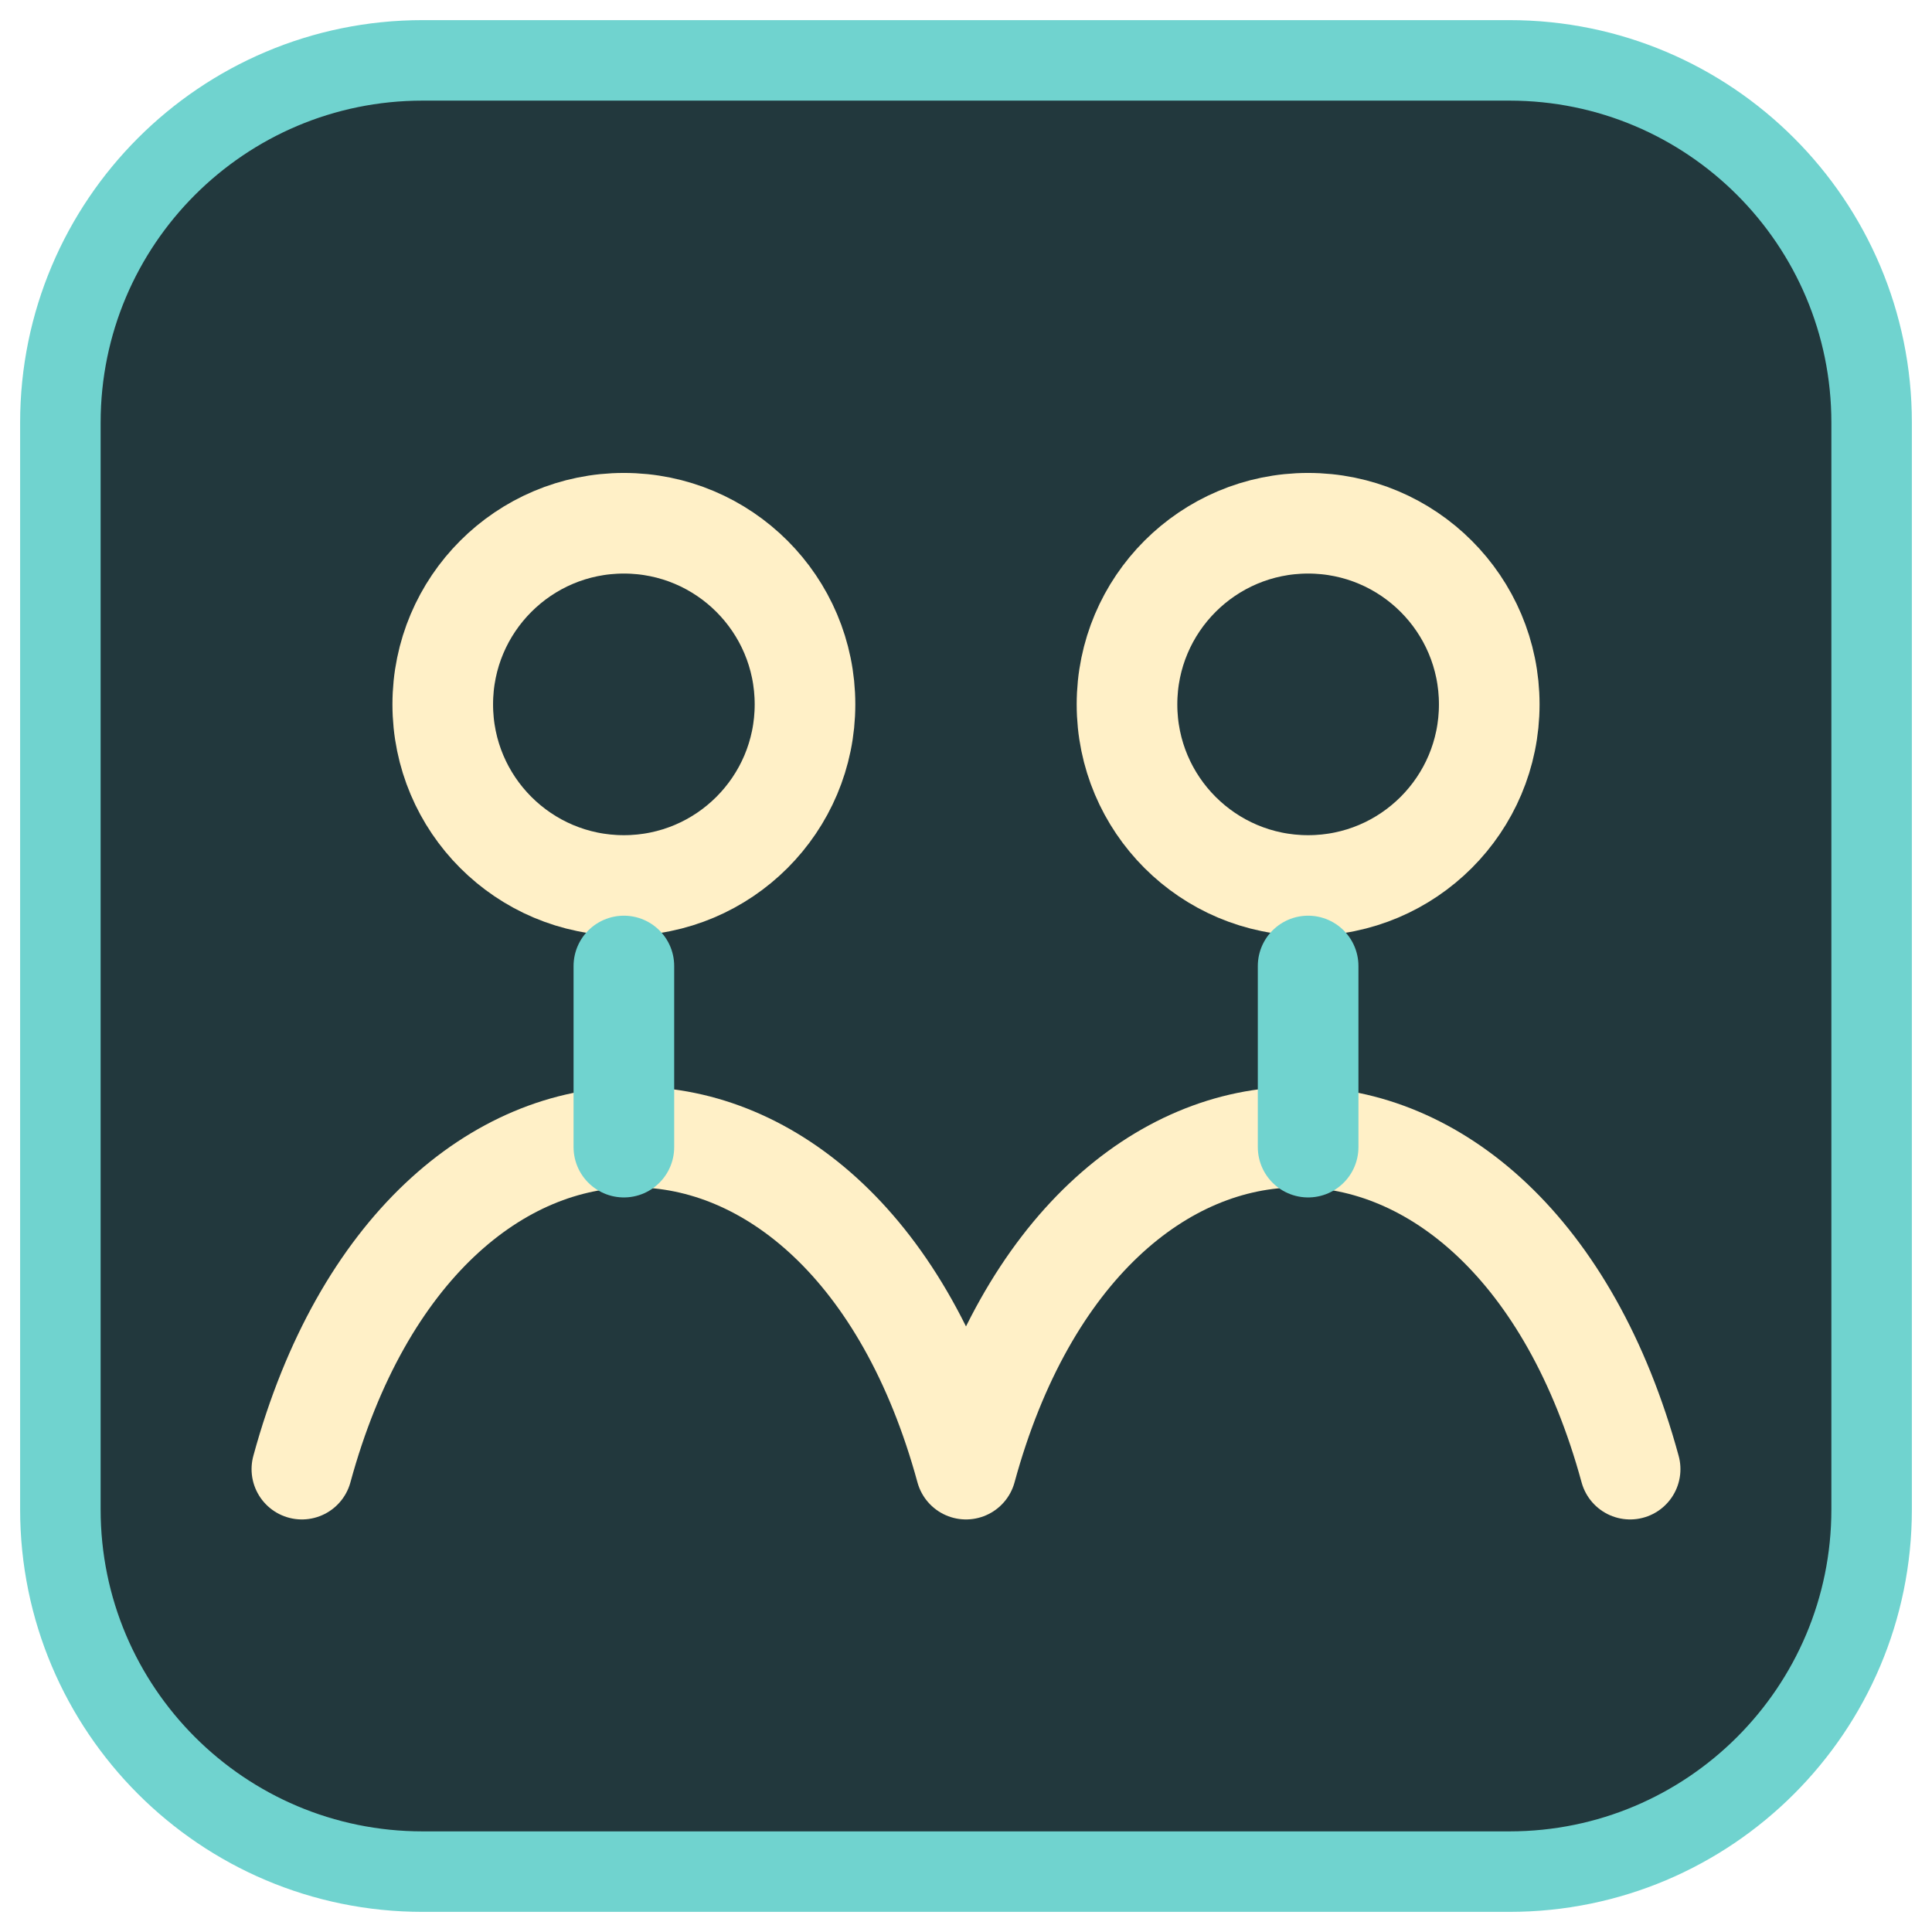
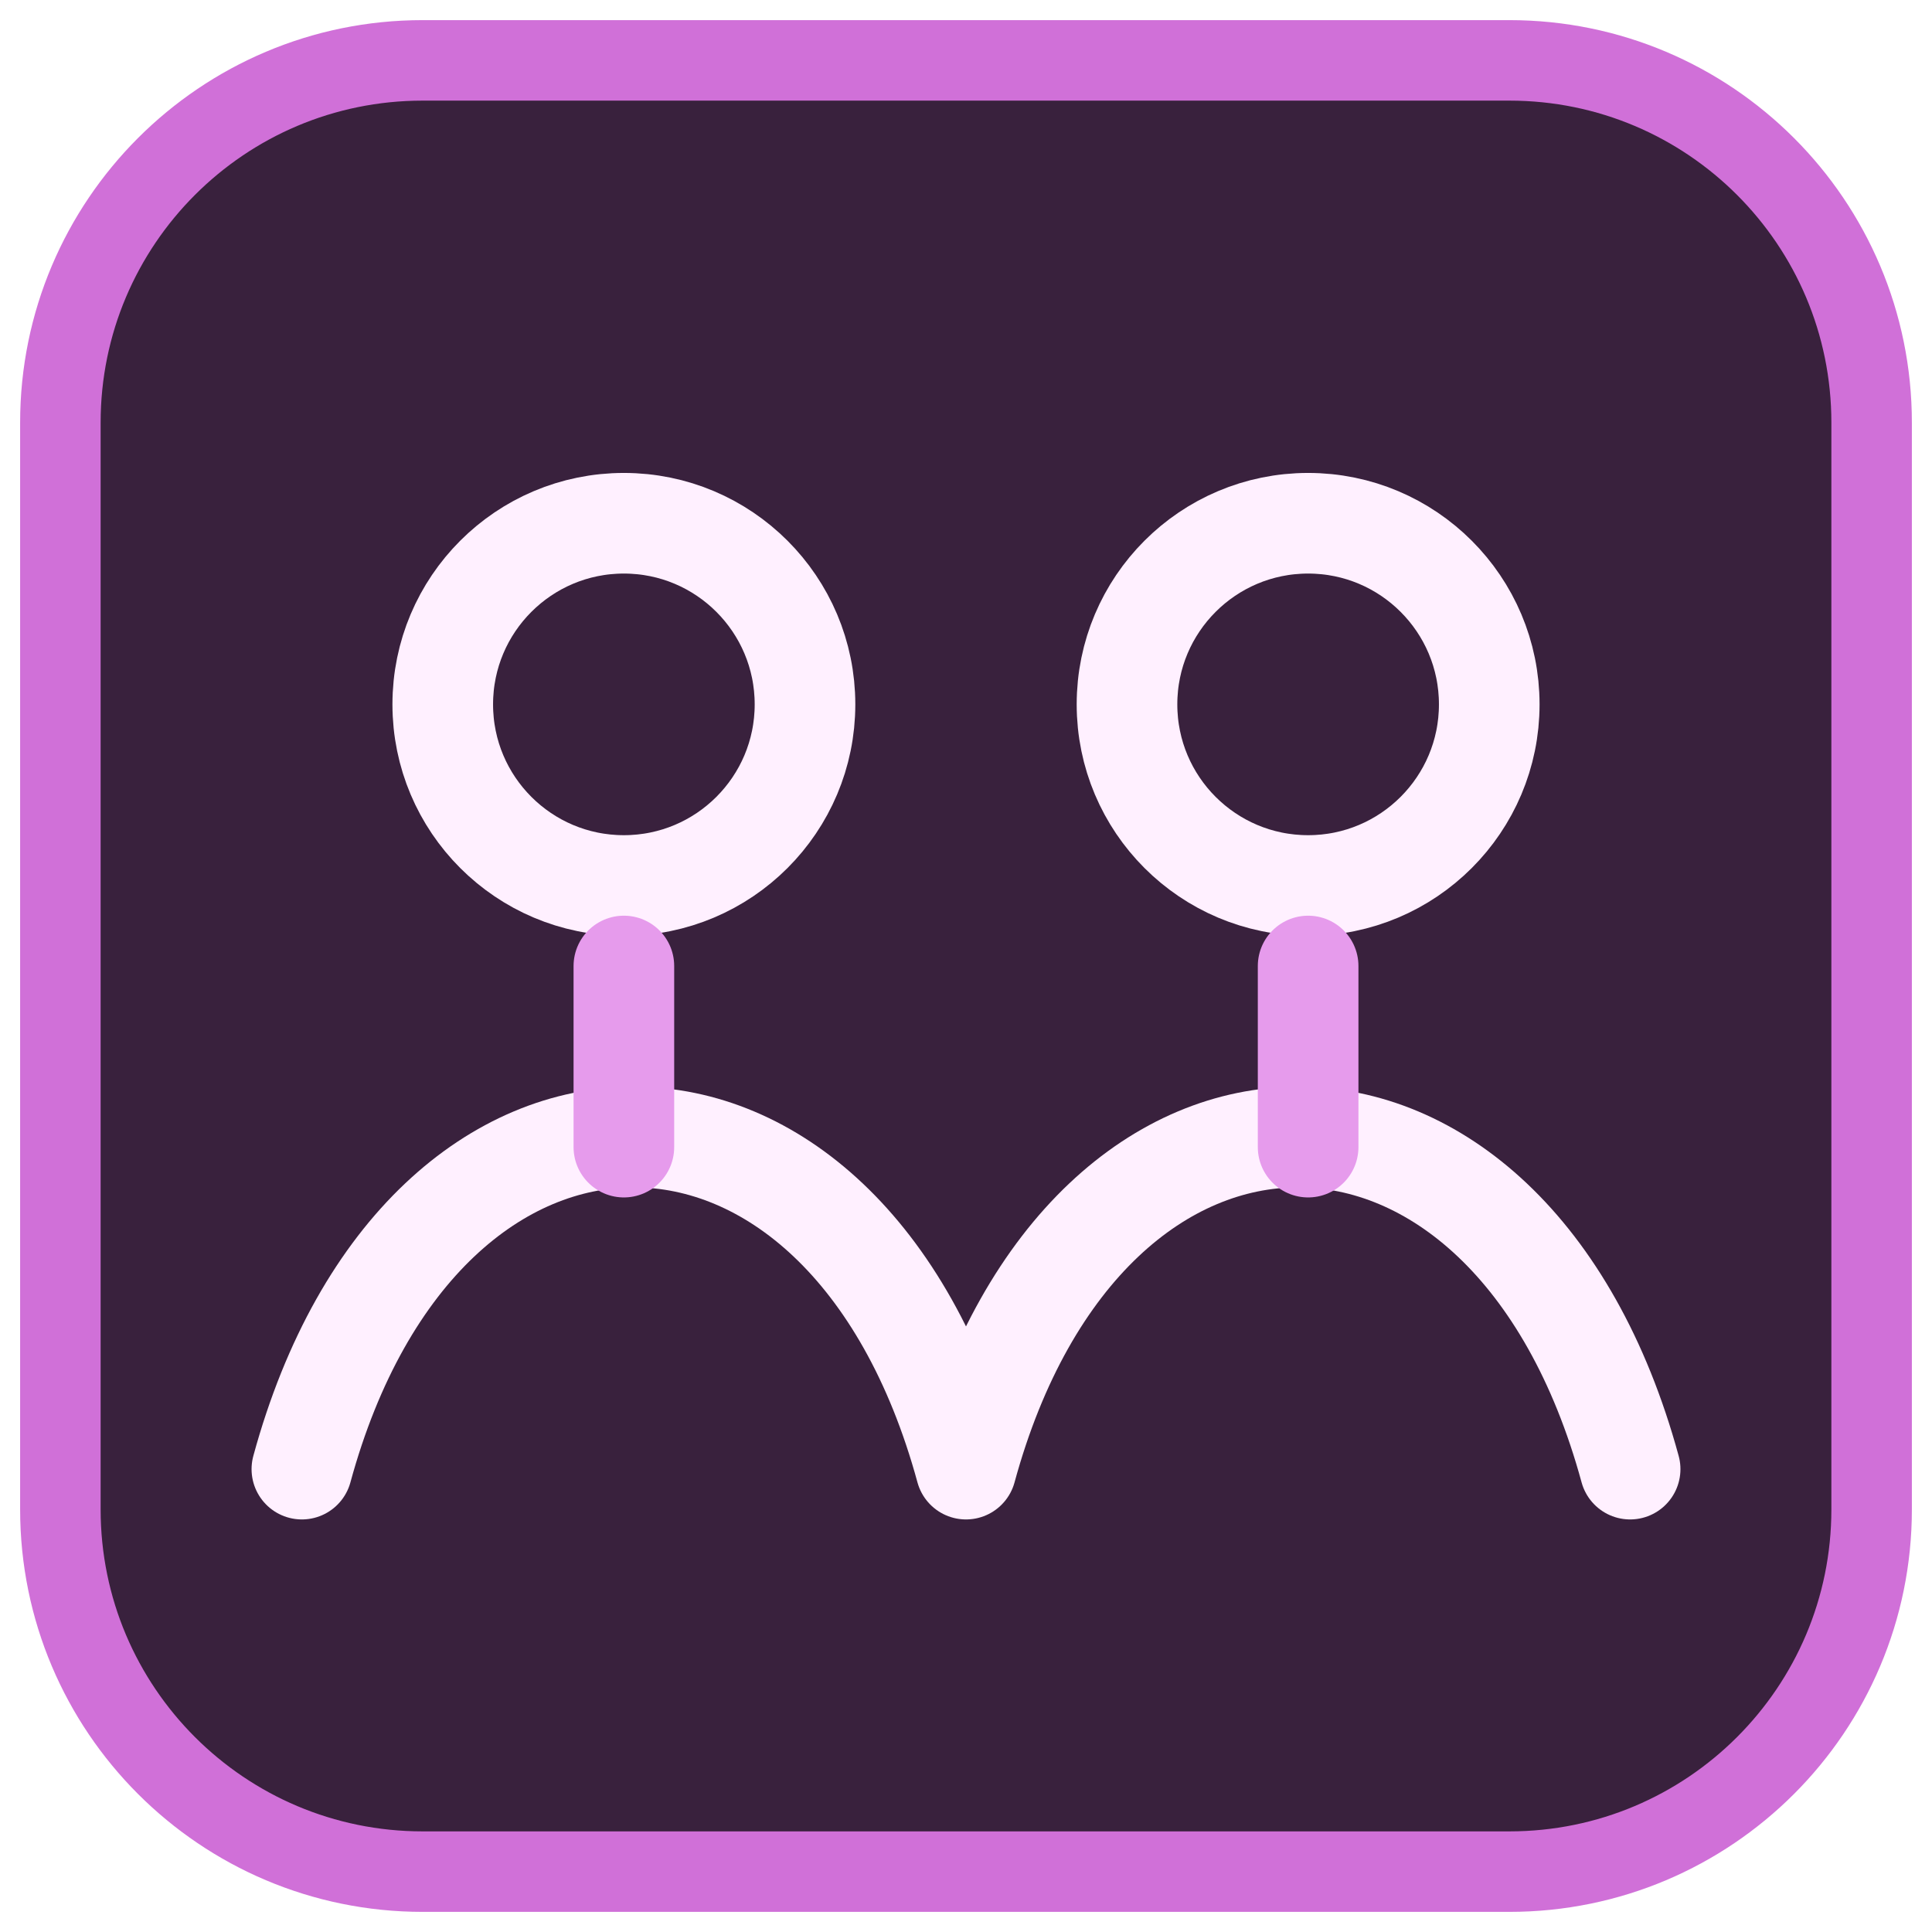
<svg xmlns="http://www.w3.org/2000/svg" width="96" height="96" viewBox="0 0 96 96">
-   <rect x="3" y="3" width="90" height="90" rx="18" fill="#22383d" stroke="#70d3cf" stroke-width="4" />
-   <g fill="none" stroke="#fff0c7" stroke-width="5" stroke-linecap="round" stroke-linejoin="round">
+   <rect x="3" y="3" width="90" height="90" rx="18" fill="#39213d" stroke="#d070d8" stroke-width="4" />
+   <g fill="none" stroke="#fff0ff" stroke-width="5" stroke-linecap="round" stroke-linejoin="round">
    <circle cx="31" cy="35" r="9" />
    <circle cx="65" cy="35" r="9" />
    <path d="M15 73c6-22 27-22 33 0 6-22 27-22 33 0" />
-     <path d="M31 48v9M65 48v9" stroke="#70d3cf" />
+     <path d="M31 48v9M65 48v9" stroke="#e69bec" />
  </g>
</svg>
